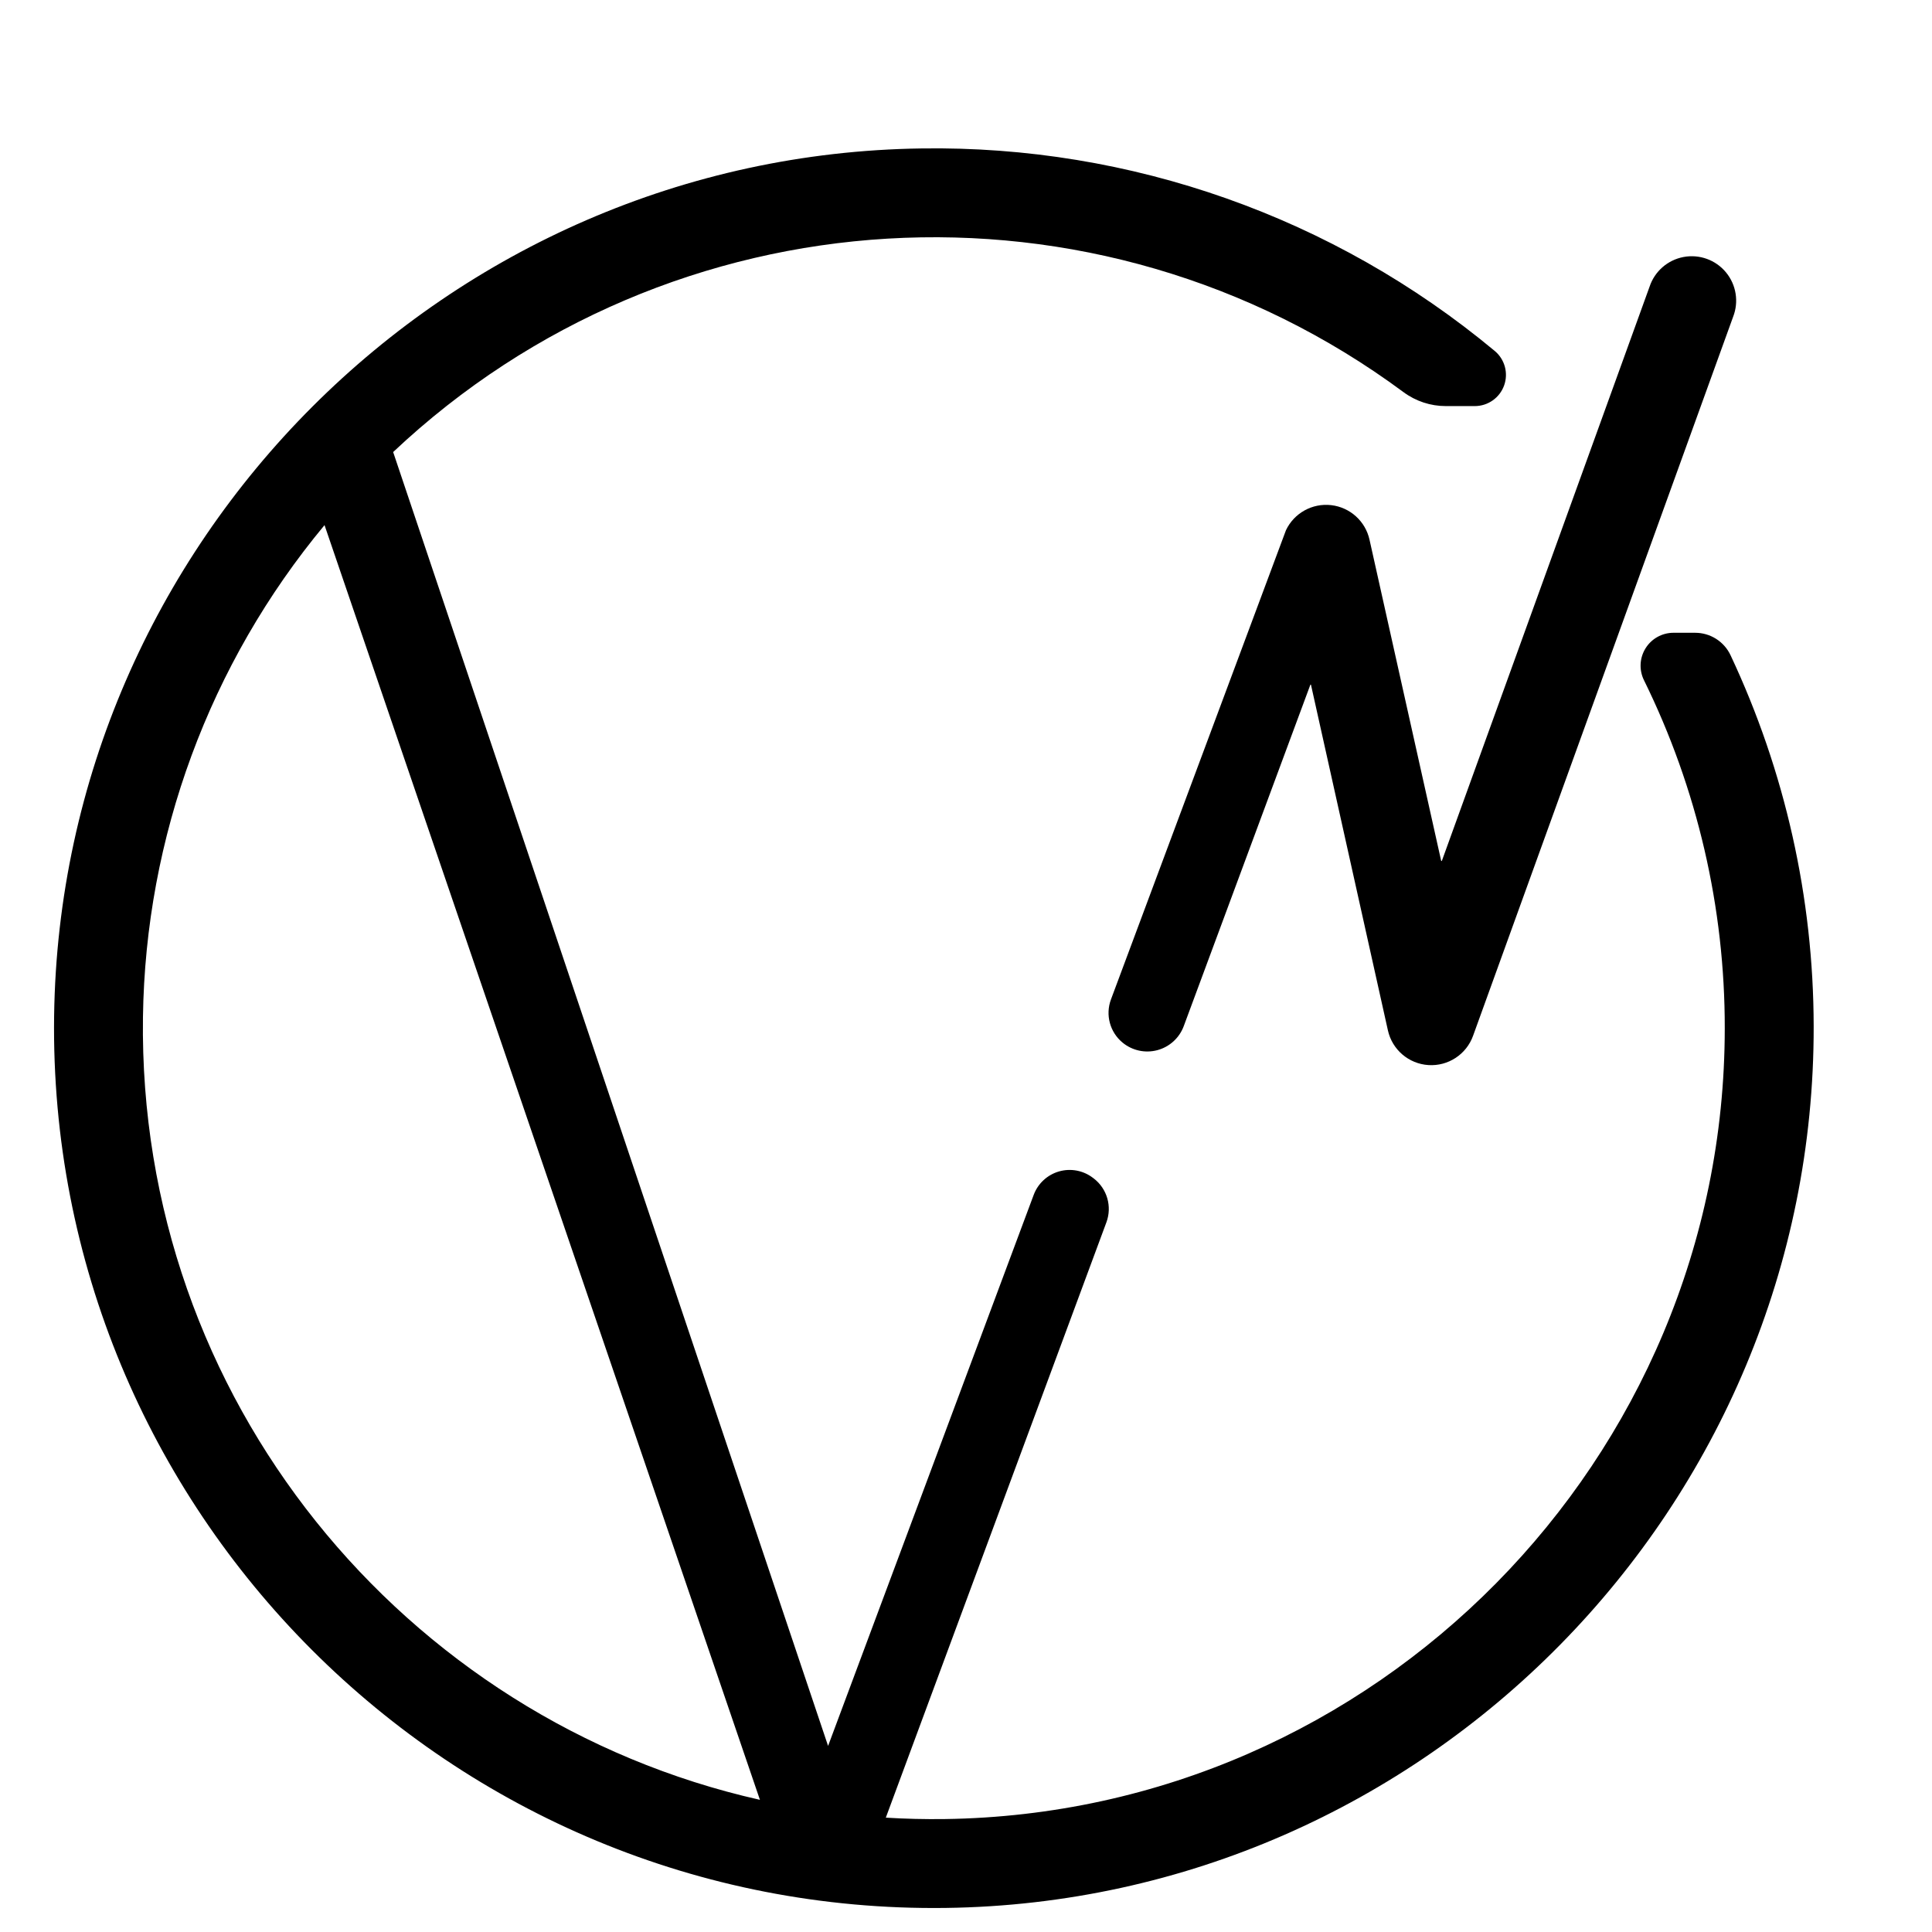
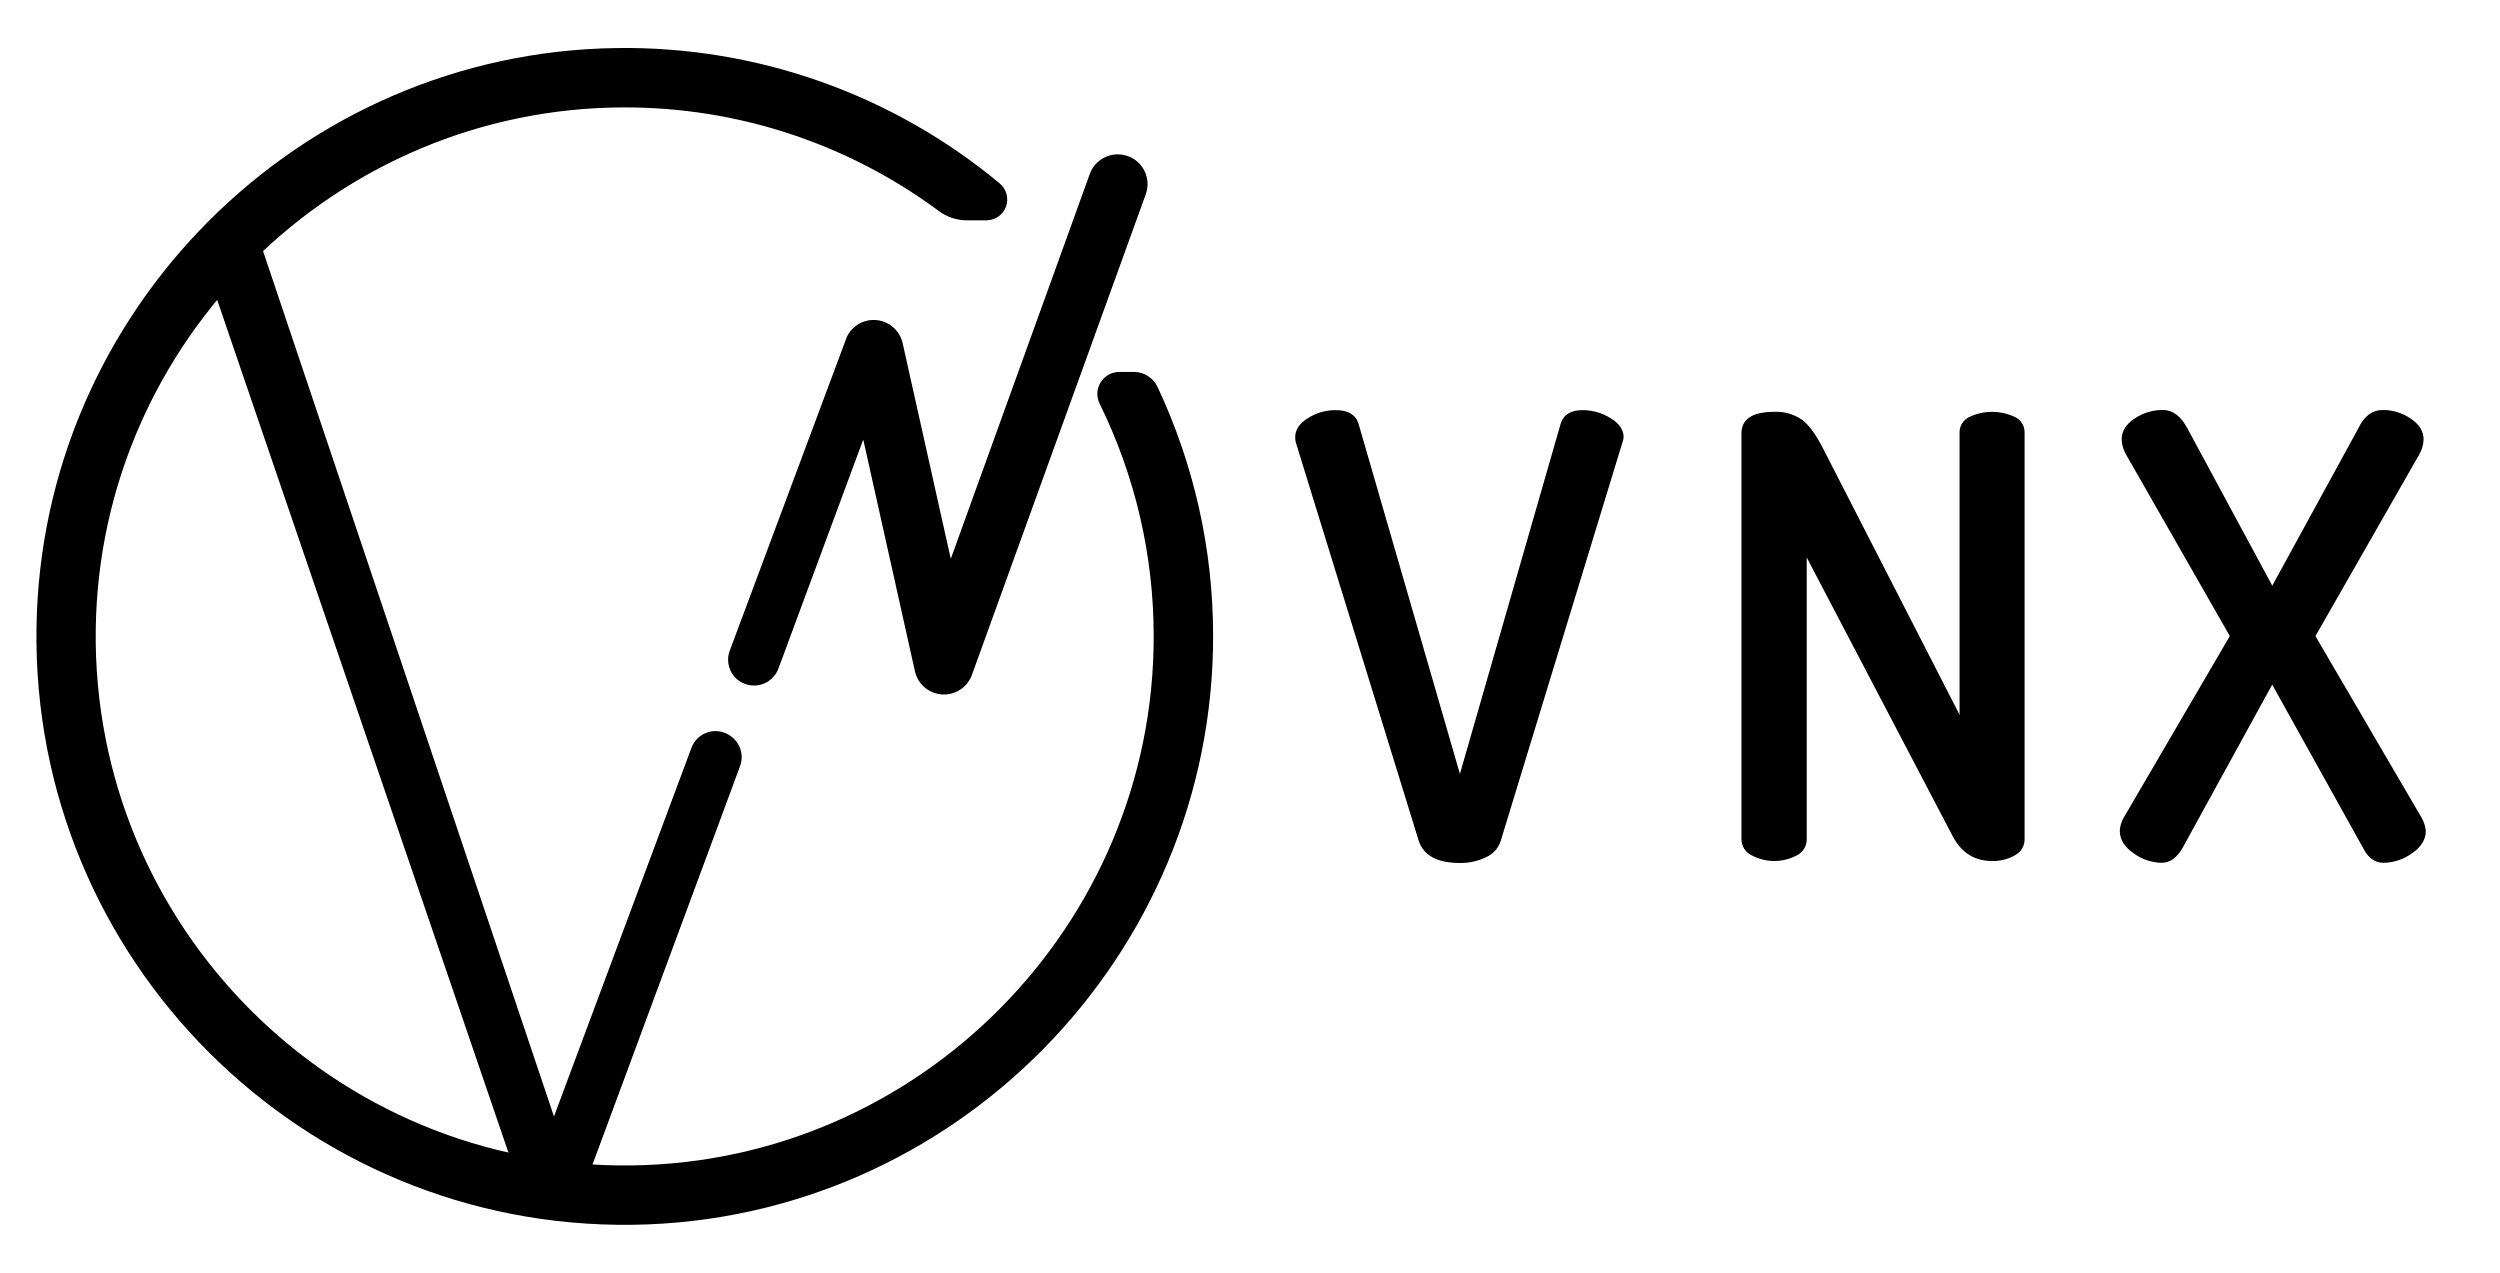
- <svg xmlns="http://www.w3.org/2000/svg" id="logo" viewBox="0 0 578 578">
-   <path d="M517.72,196a11.69,11.69,0,0,0-10.58-6.69h-6.5a9.84,9.84,0,0,0-8.8,14.21A235,235,0,0,1,516,307.71c-.06,128.9-104.5,234.76-233.38,236.5q-8.88.12-17.61-.42l66-178.12a11.5,11.5,0,0,0-3.78-13.1l-.24-.18a11.47,11.47,0,0,0-17.74,5.09L247.74,522.33,117.62,135.24a235.94,235.94,0,0,1,302.27-17.92,21.25,21.25,0,0,0,12.65,4.17h8.73A9.33,9.33,0,0,0,447.19,105,262,262,0,0,0,275.65,44.41C133.72,46.39,18.16,162,16.19,303.89,14.14,451.9,134.91,572.74,282.9,570.8c143.7-1.89,260-120.13,259.7-263.84A261.67,261.67,0,0,0,517.72,196ZM42.77,304.29A235.33,235.33,0,0,1,97.09,157.1L227.35,538.46C120.78,514.46,41.2,418.35,42.77,304.29Z" />
-   <path d="M431.15,257.51l-21.42-96a13.3,13.3,0,0,0-25-2.9v0L332.37,299a11.51,11.51,0,0,0,3.45,12.9A11.63,11.63,0,0,0,354.14,307L392,204.92a.11.11,0,0,1,.22,0l23,103.33a13.29,13.29,0,0,0,25.48,1.63L518.5,94.78a13.29,13.29,0,1,0-25-9L431.37,257.53A.12.12,0,0,1,431.15,257.51Z" />
+ <svg xmlns="http://www.w3.org/2000/svg" id="Capa_1" data-name="Capa 1" viewBox="0 0 707.08 360">
+   <path d="M156.68,315.77,73.23,67.53A8.41,8.41,0,1,0,57.73,74l90.66,265.42a8.42,8.42,0,0,0,7.53,5.15h.19a8.41,8.41,0,0,0,7.6-4.75l45.61-123.15a7.25,7.25,0,0,0-2.39-8.28l-.15-.11a7.24,7.24,0,0,0-11.21,3.22Z" />
+   <path d="M319,44.16a8.41,8.41,0,0,0-10.76,5L269,157.82a.07.07,0,0,1-.14,0L255.3,97.08a8.4,8.4,0,0,0-15.77-1.83h0l-33.14,88.8a7.29,7.29,0,0,0,2.18,8.16h0a7.36,7.36,0,0,0,11.59-3.11l23.91-64.55a.07.07,0,0,1,.14,0l14.57,65.33a8.41,8.41,0,0,0,16.11,1l49.19-136A8.4,8.4,0,0,0,319,44.16Z" />
+   <path d="M320.69,105.19h-4.11a6.22,6.22,0,0,0-5.56,9,148.74,148.74,0,0,1,15.28,65.9c0,81.5-66.07,148.43-147.57,149.53C94.6,330.74,25.92,262,27.08,177.9,28.2,96.55,94.94,30.59,176.3,30.38a148.89,148.89,0,0,1,89.22,29.3,13.42,13.42,0,0,0,8,2.64H279a5.9,5.9,0,0,0,3.74-10.45A165.71,165.71,0,0,0,174.32,13.59c-89.74,1.25-162.81,74.32-164,164.06C9,271.23,85.34,347.64,178.9,346.41c90.86-1.19,164.43-76,164.21-166.82a165.38,165.38,0,0,0-15.73-70.17A7.39,7.39,0,0,0,320.69,105.19Z" />
+   <path d="M366.33,123.6c0-2.08,1.22-3.88,3.65-5.38A14.58,14.58,0,0,1,377.8,116q5.22,0,6.43,3.82l28.68,99.06,28.5-99.06c.8-2.55,2.88-3.82,6.22-3.82a15,15,0,0,1,7.86,2.25q3.72,2.25,3.72,5.37a5.53,5.53,0,0,1-.35,1.56l-34.4,112.62a7.51,7.51,0,0,1-4.14,4.63,16.22,16.22,0,0,1-7.41,1.65q-9.56,0-11.64-6.25L366.51,125.17A5.13,5.13,0,0,1,366.33,123.6Z" />
+   <path d="M492.54,237.44V122.56c0-4,3.06-6.08,9.21-6.08a12.89,12.89,0,0,1,7.82,2.17q3,2.17,6.08,8.26l38.58,75.25V122.39a4.76,4.76,0,0,1,2.7-4.43,15.08,15.08,0,0,1,13,0,4.75,4.75,0,0,1,2.69,4.43V237.44a5,5,0,0,1-2.69,4.43,12.26,12.26,0,0,1-6.52,1.65q-7.29,0-11-6.78L511,157.67v79.77a5,5,0,0,1-2.7,4.43,13.51,13.51,0,0,1-12.94,0A5,5,0,0,1,492.54,237.44Z" />
+   <path d="M599.55,235a8.33,8.33,0,0,1,1.05-3.65l30.06-51.45-29.2-51.09a9.28,9.28,0,0,1-1.39-4.52q0-3.48,3.65-5.91a14.15,14.15,0,0,1,8-2.43q4.17,0,6.95,5.21l24,44.49L667,121.17q2.43-5.22,7-5.21a13.87,13.87,0,0,1,7.82,2.43q3.65,2.43,3.65,5.91a9.28,9.28,0,0,1-1.39,4.52l-29.2,51.09,30.07,51.45A9.31,9.31,0,0,1,686.1,235q0,3.65-3.91,6.34a14,14,0,0,1-8.08,2.69q-3.65,0-5.74-4.17l-25.72-46.23-25.37,46.23q-2.43,4.17-5.91,4.17a13.8,13.8,0,0,1-7.91-2.69C600.86,239.55,599.55,237.44,599.55,235Z" />
</svg>
